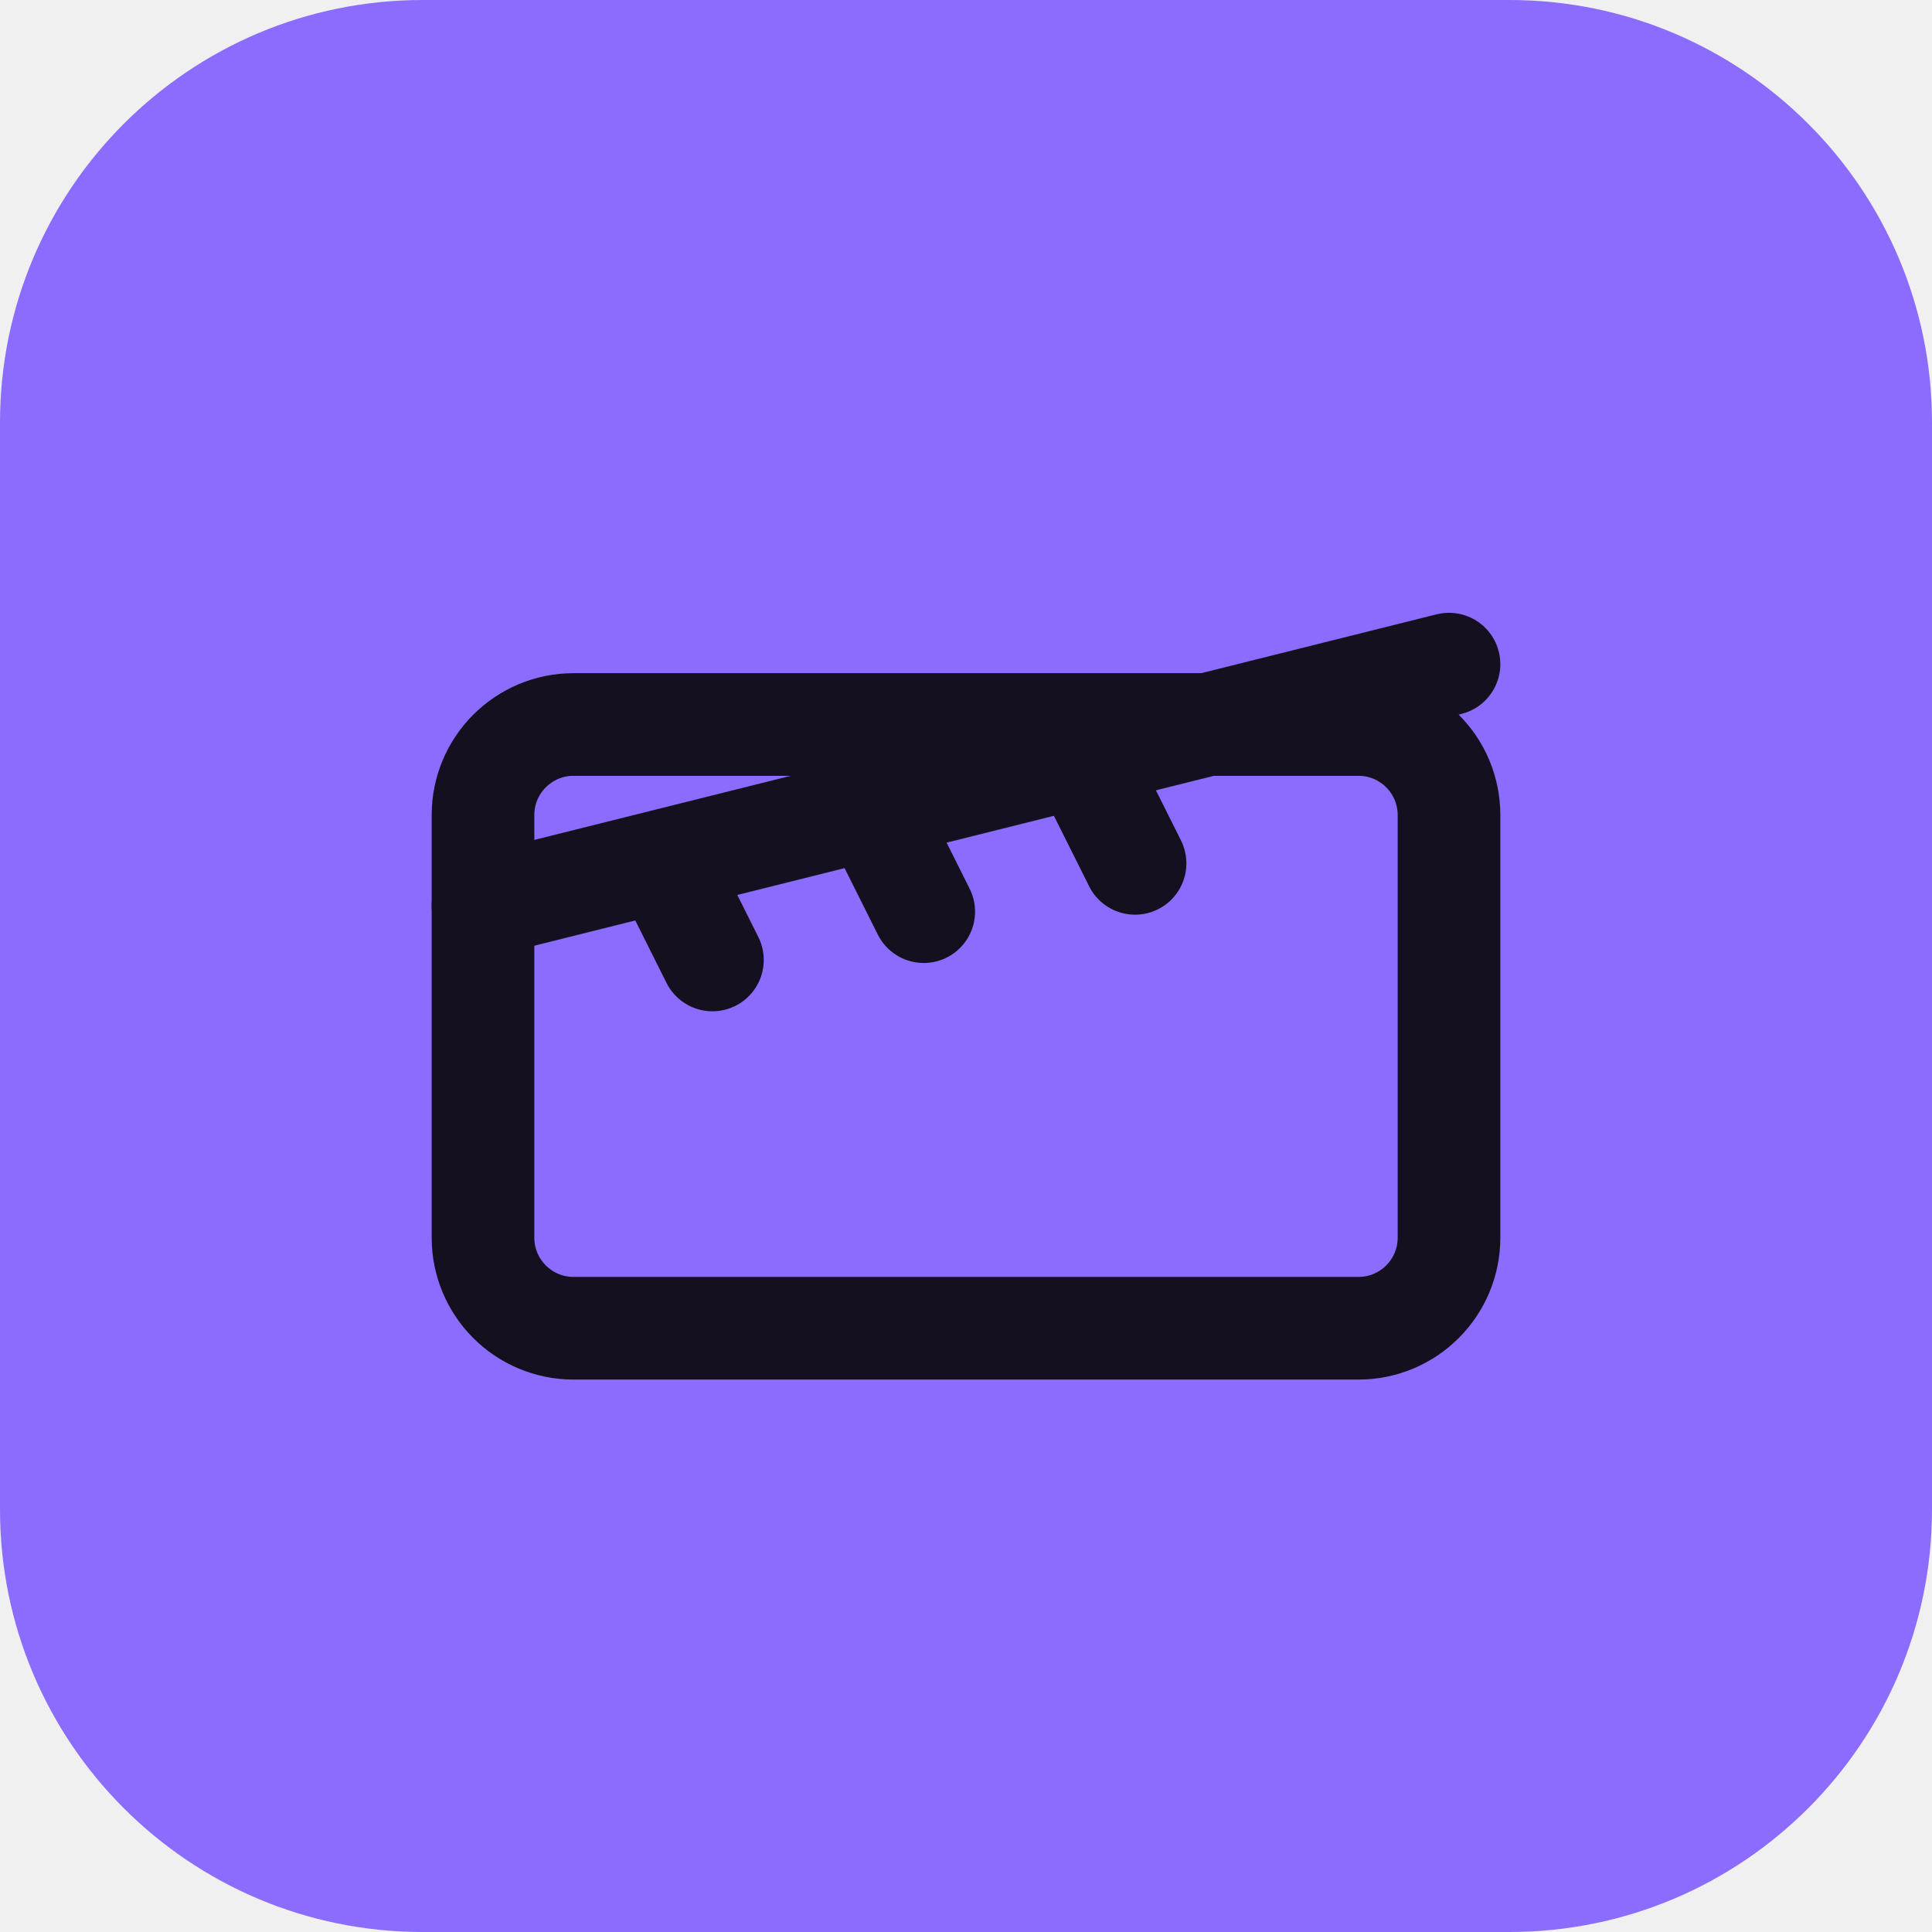
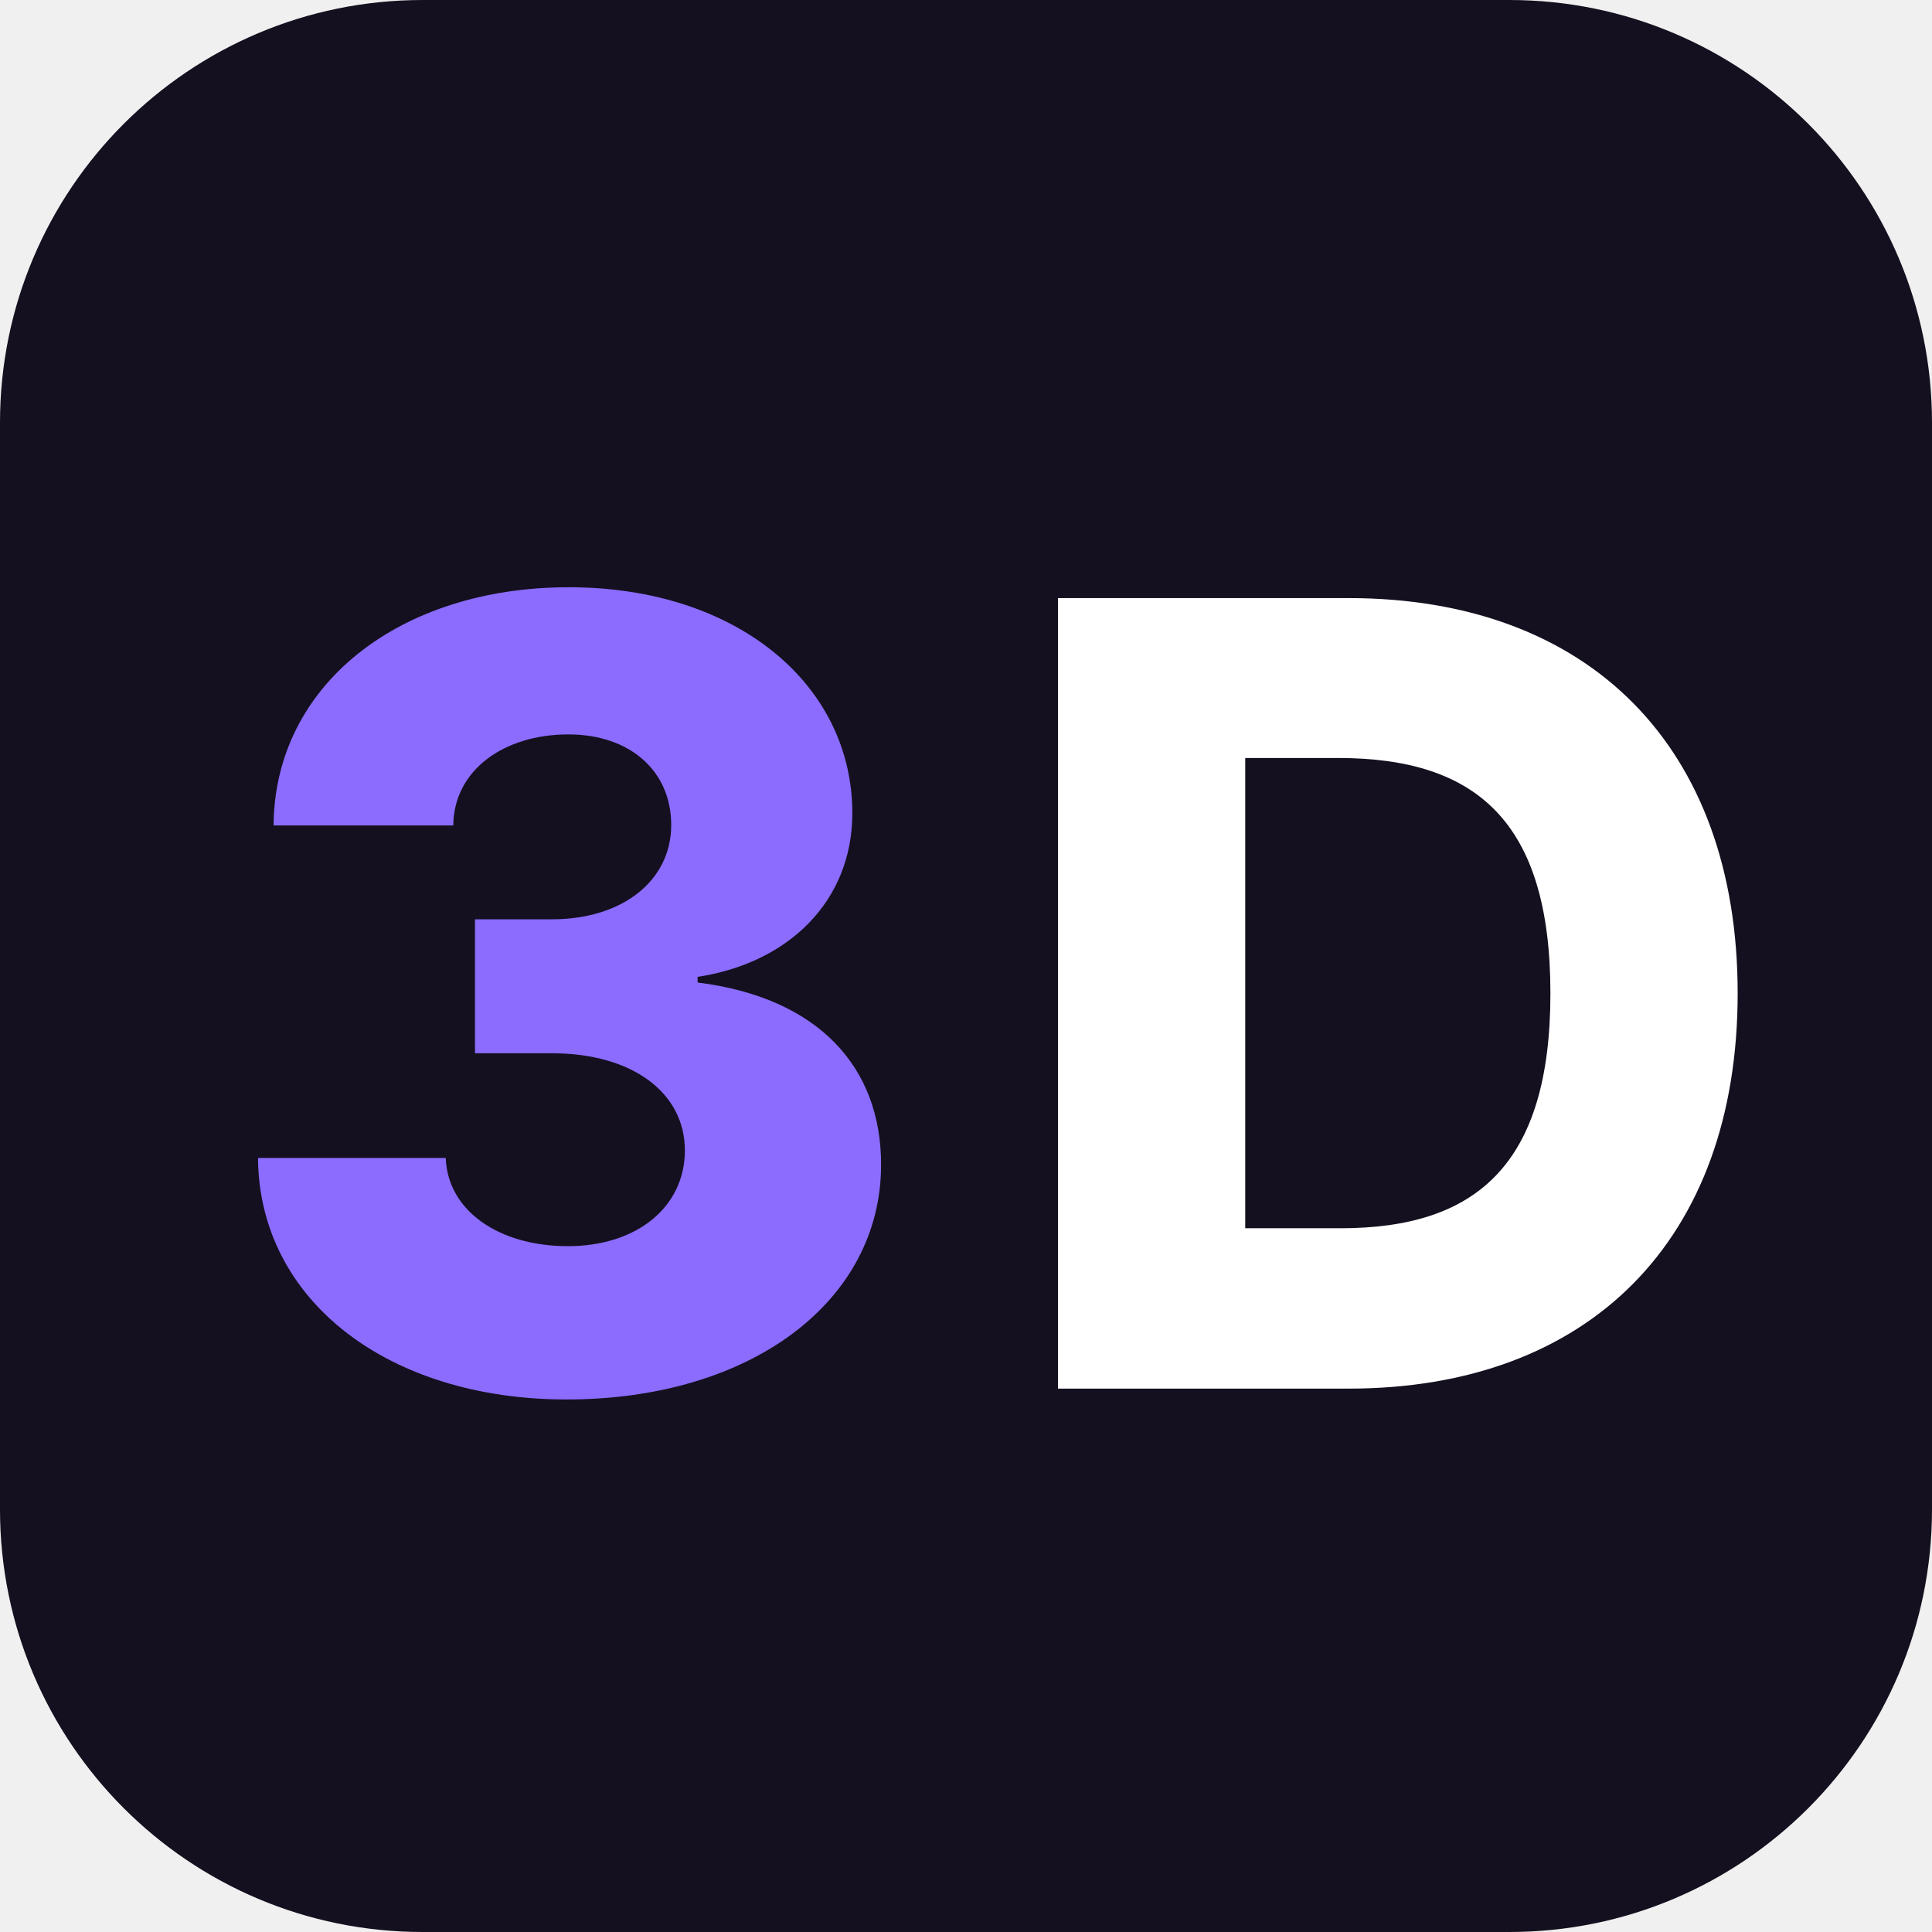
<svg xmlns="http://www.w3.org/2000/svg" width="64" height="64" viewBox="0 0 64 64">
-   <rect width="64" height="64" rx="14" fill="#8b6cff" />
-   <g fill="none" stroke="#14101f" stroke-width="3.4" stroke-linecap="round" stroke-linejoin="round">
-     <rect x="16" y="24" width="32" height="20" rx="3" />
-     <path d="M16 30 L48 22" />
-     <path d="M22 28.6 l1.6 3.2 M29 27 l1.6 3.2 M36 25.4 l1.6 3.2" />
-   </g>
+   <rect width="64" height="64" rx="14" fill="#14101f" />
+   <text x="7" y="46" font-family="system-ui, -apple-system, sans-serif" font-size="36" font-weight="800" letter-spacing="-1" fill="#8b6cff">3</text>
+   <text x="33" y="46" font-family="system-ui, -apple-system, sans-serif" font-size="36" font-weight="800" letter-spacing="-1" fill="#ffffff">D</text>
</svg>
